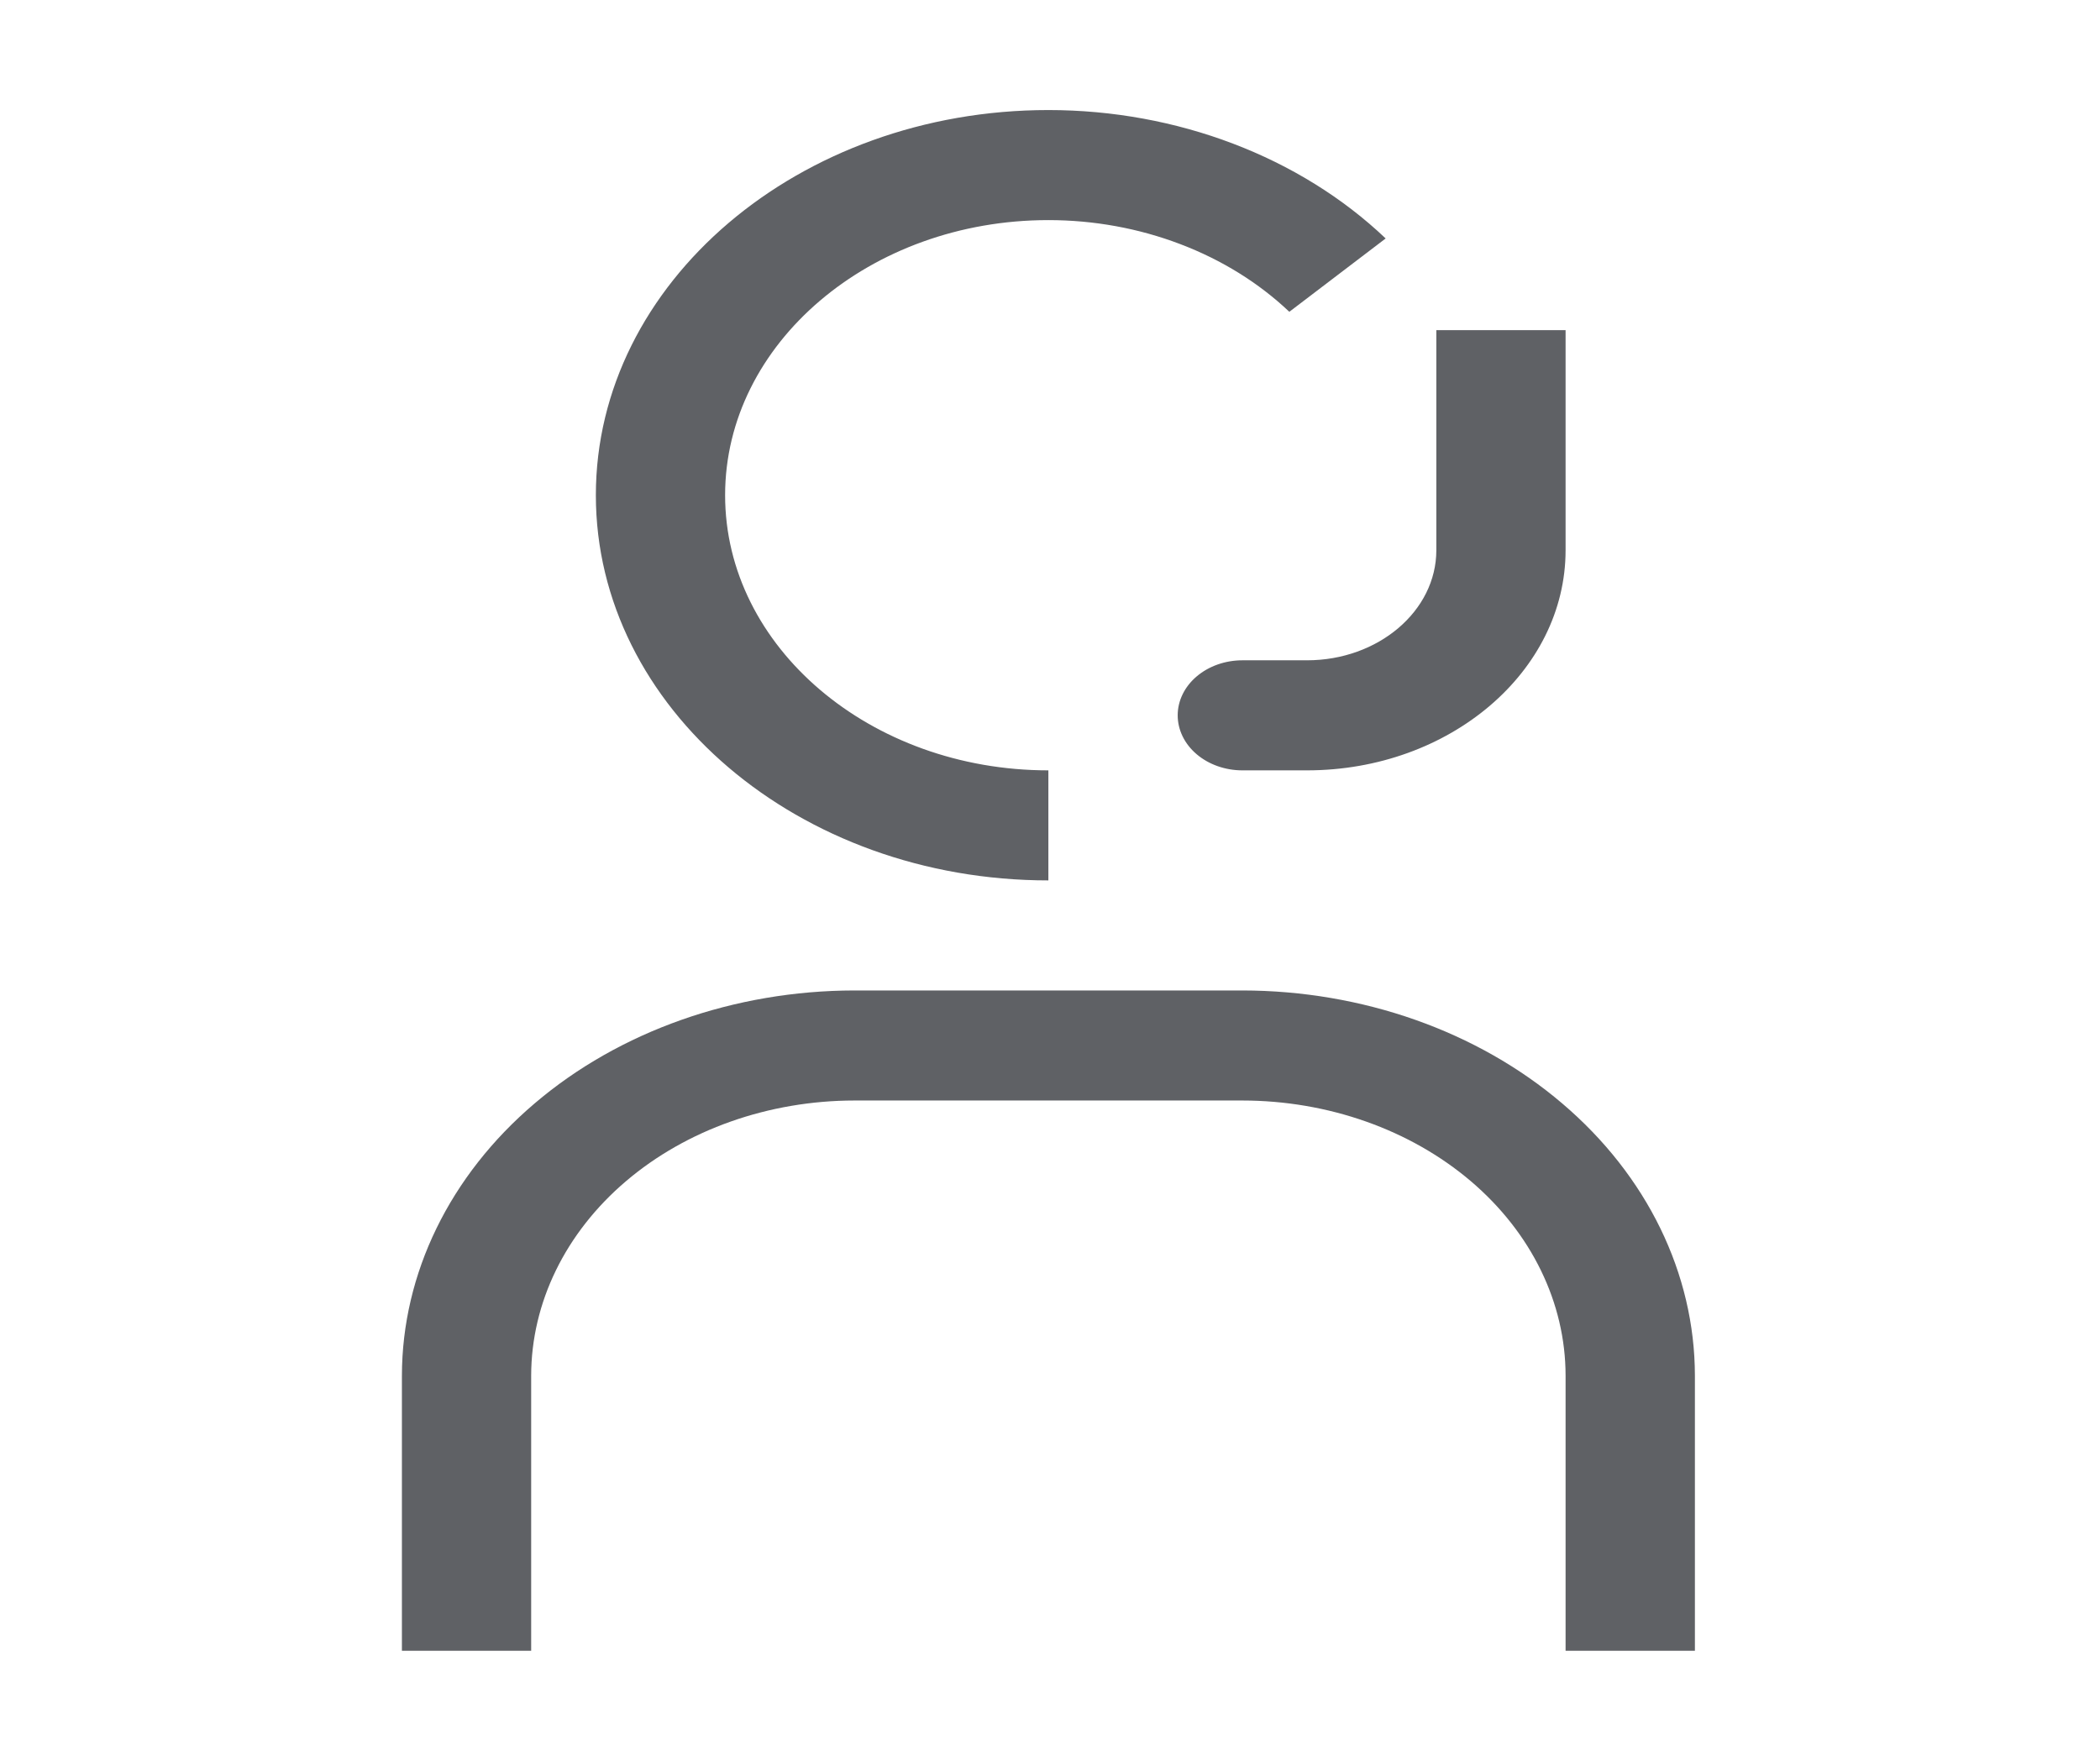
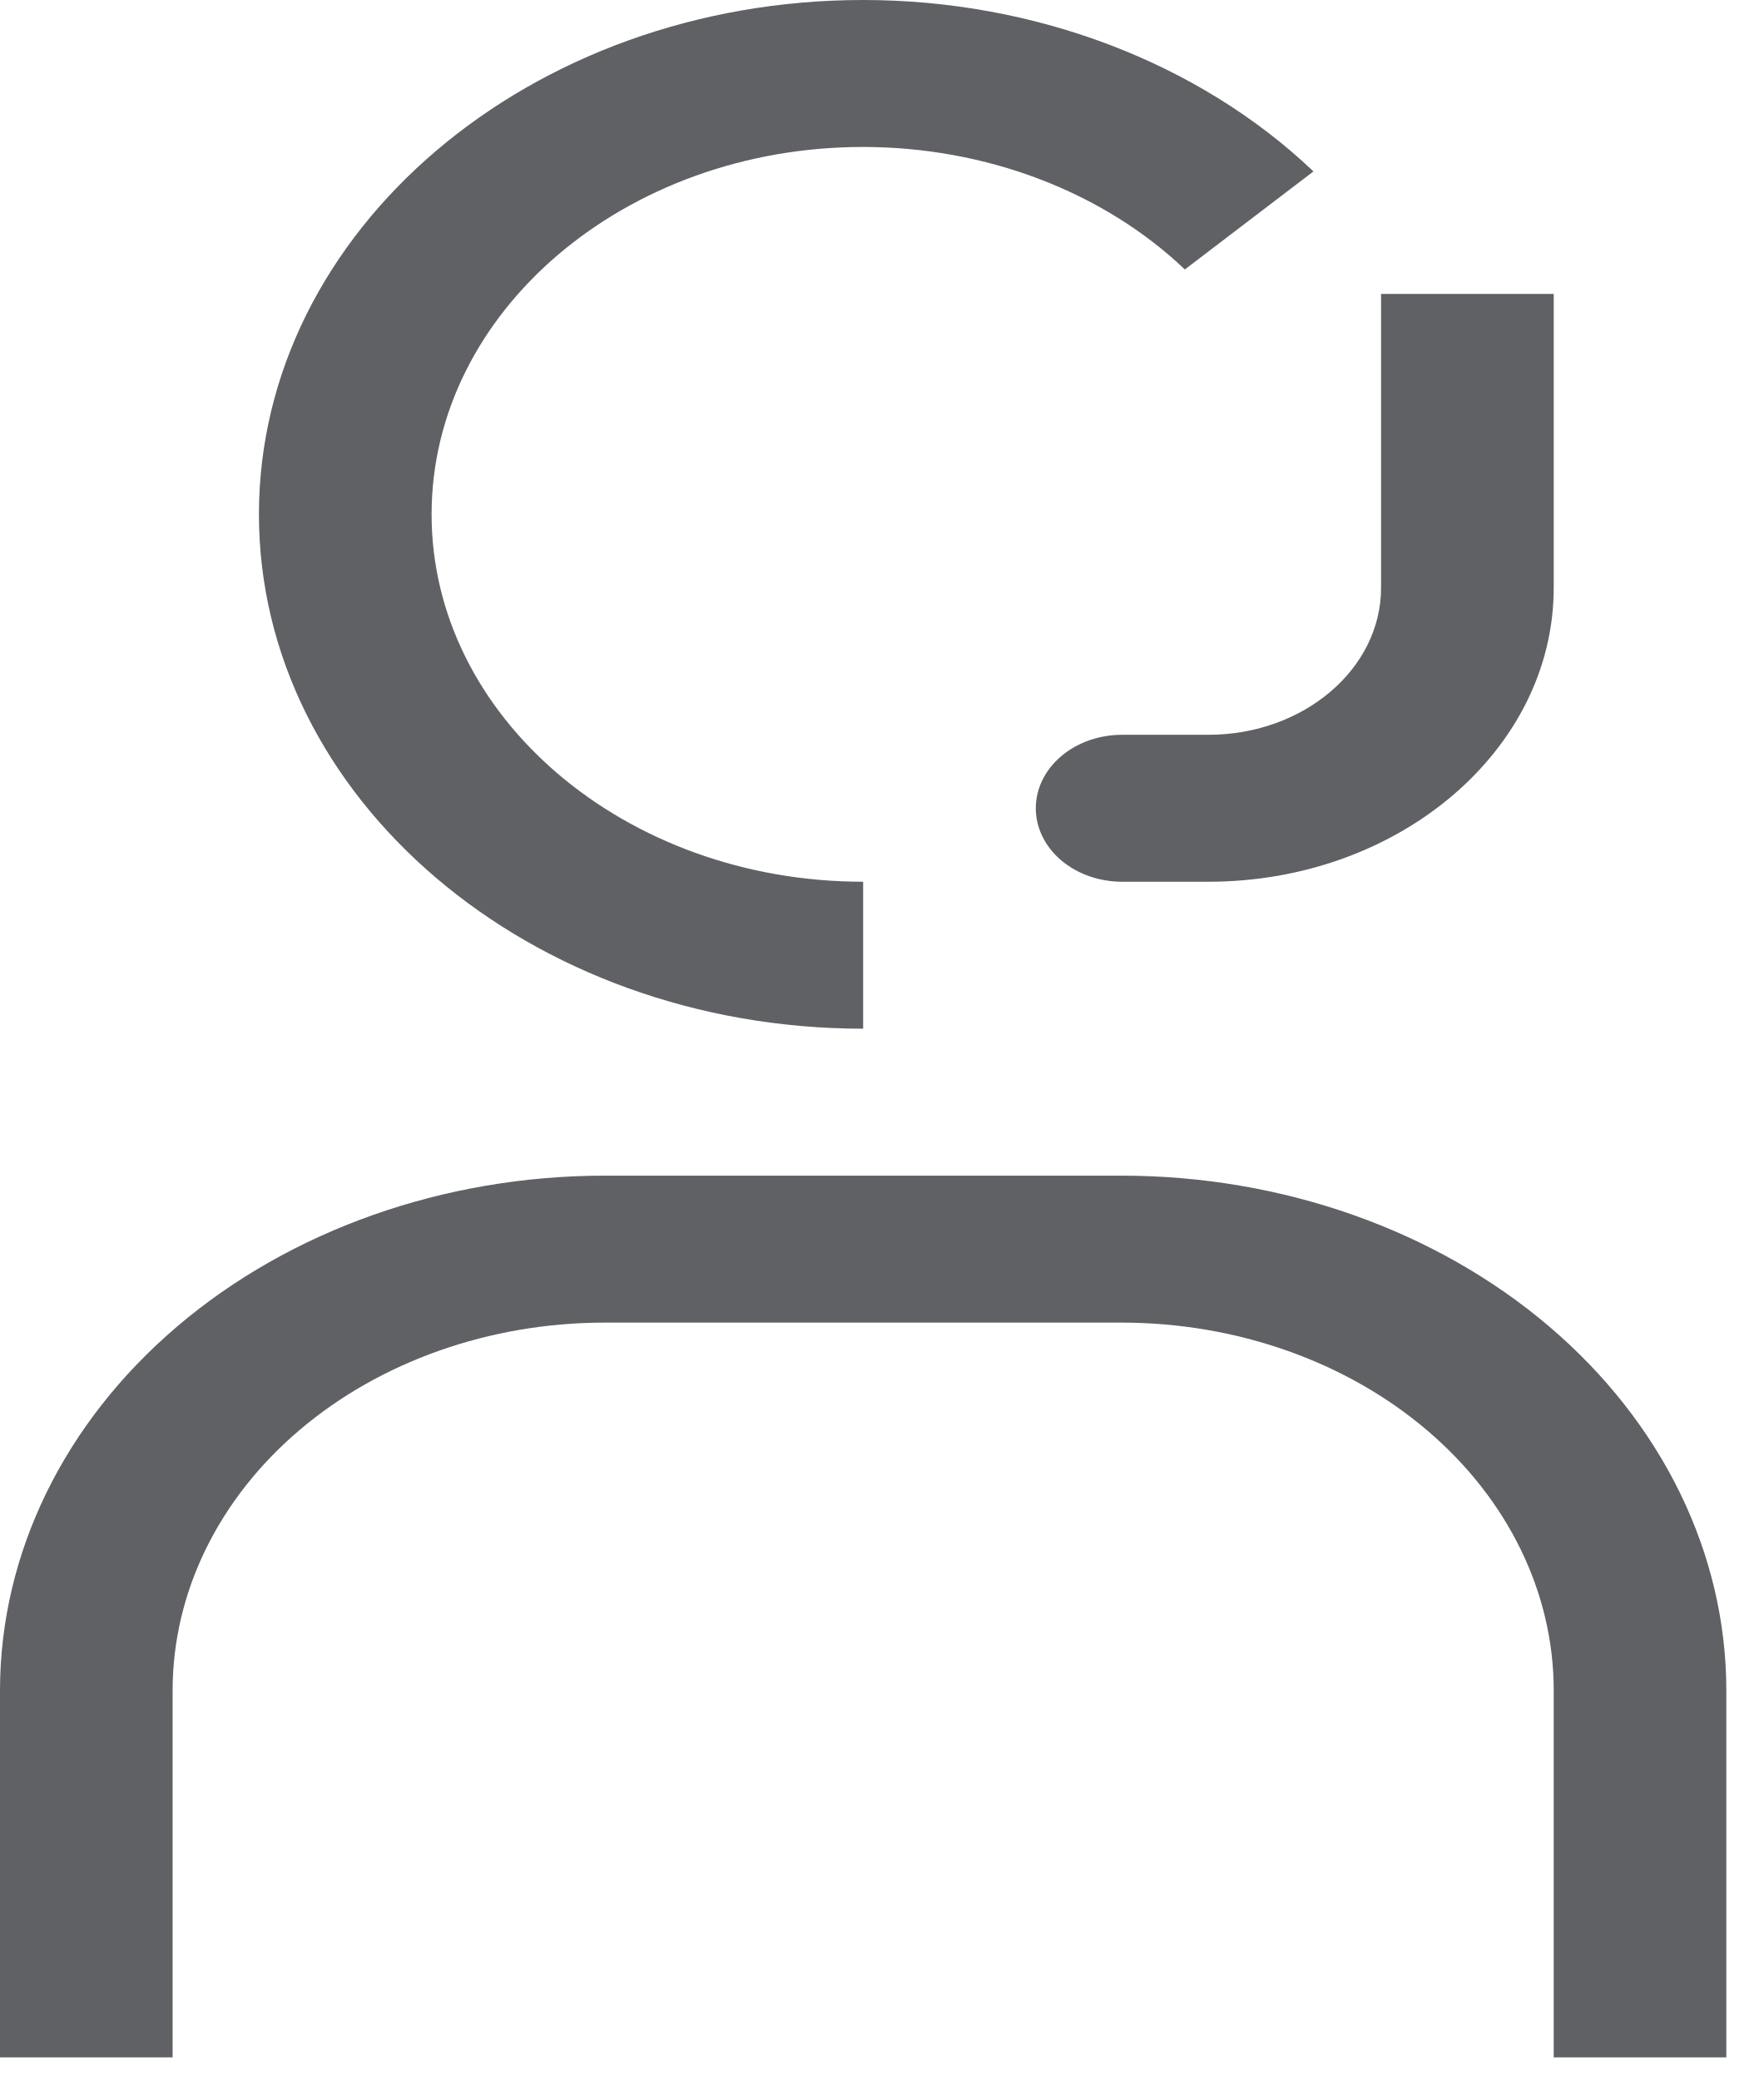
- <svg xmlns="http://www.w3.org/2000/svg" width="31" height="26" viewBox="0 0 31 26" fill="none">
-   <path d="M25.02 24.375H23.111V20.312C23.11 19.235 22.607 18.203 21.712 17.441C20.817 16.68 19.605 16.251 18.34 16.25H12.613C11.348 16.251 10.135 16.68 9.241 17.441C8.346 18.203 7.843 19.235 7.841 20.312V24.375H5.933V20.312C5.935 18.805 6.639 17.359 7.892 16.293C9.144 15.226 10.842 14.627 12.613 14.625H18.34C20.111 14.627 21.809 15.226 23.061 16.293C24.314 17.359 25.018 18.805 25.02 20.312V24.375ZM21.203 4.875V8.125C21.203 9.021 20.346 9.75 19.294 9.75H18.34C18.086 9.75 17.844 9.836 17.665 9.988C17.486 10.14 17.385 10.347 17.385 10.562C17.385 10.778 17.486 10.985 17.665 11.137C17.844 11.289 18.086 11.375 18.34 11.375H19.294C21.399 11.375 23.111 9.917 23.111 8.125V4.875H21.203ZM15.476 13C11.793 13 8.796 10.449 8.796 7.312C8.796 4.176 11.793 1.625 15.476 1.625C17.374 1.625 19.189 2.316 20.455 3.521L19.033 4.604C18.585 4.179 18.037 3.838 17.424 3.605C16.811 3.371 16.148 3.25 15.476 3.25C12.845 3.25 10.704 5.072 10.704 7.312C10.704 9.553 12.845 11.375 15.476 11.375V13Z" fill="#5F6165" />
+ <svg xmlns="http://www.w3.org/2000/svg" width="39" height="46" viewBox="0 0 39 46" fill="none">
+   <path d="M38.175 45.5H34.358V37.375C34.355 35.221 33.348 33.156 31.559 31.633C29.77 30.109 27.344 29.253 24.814 29.25H13.361C10.831 29.253 8.405 30.109 6.616 31.633C4.827 33.156 3.821 35.221 3.817 37.375V45.5H0V37.375C0.004 34.359 1.413 31.468 3.918 29.335C6.423 27.203 9.819 26.003 13.361 26H24.814C28.356 26.003 31.752 27.203 34.257 29.335C36.762 31.468 38.171 34.359 38.175 37.375V45.5ZM30.54 6.5V13C30.54 14.792 28.828 16.25 26.723 16.25H24.814C24.308 16.25 23.822 16.421 23.464 16.726C23.106 17.031 22.905 17.444 22.905 17.875C22.905 18.306 23.106 18.719 23.464 19.024C23.822 19.329 24.308 19.5 24.814 19.5H26.723C30.933 19.5 34.358 16.585 34.358 13V6.5H30.54ZM19.087 22.75C11.72 22.75 5.726 17.648 5.726 11.375C5.726 5.103 11.72 0 19.087 0C22.882 0 26.512 1.381 29.045 3.791L26.201 5.959C25.306 5.107 24.209 4.426 22.983 3.959C21.758 3.492 20.43 3.251 19.087 3.25C13.825 3.25 9.544 6.895 9.544 11.375C9.544 15.855 13.825 19.5 19.087 19.5V22.75Z" fill="#5F6165" />
</svg>
